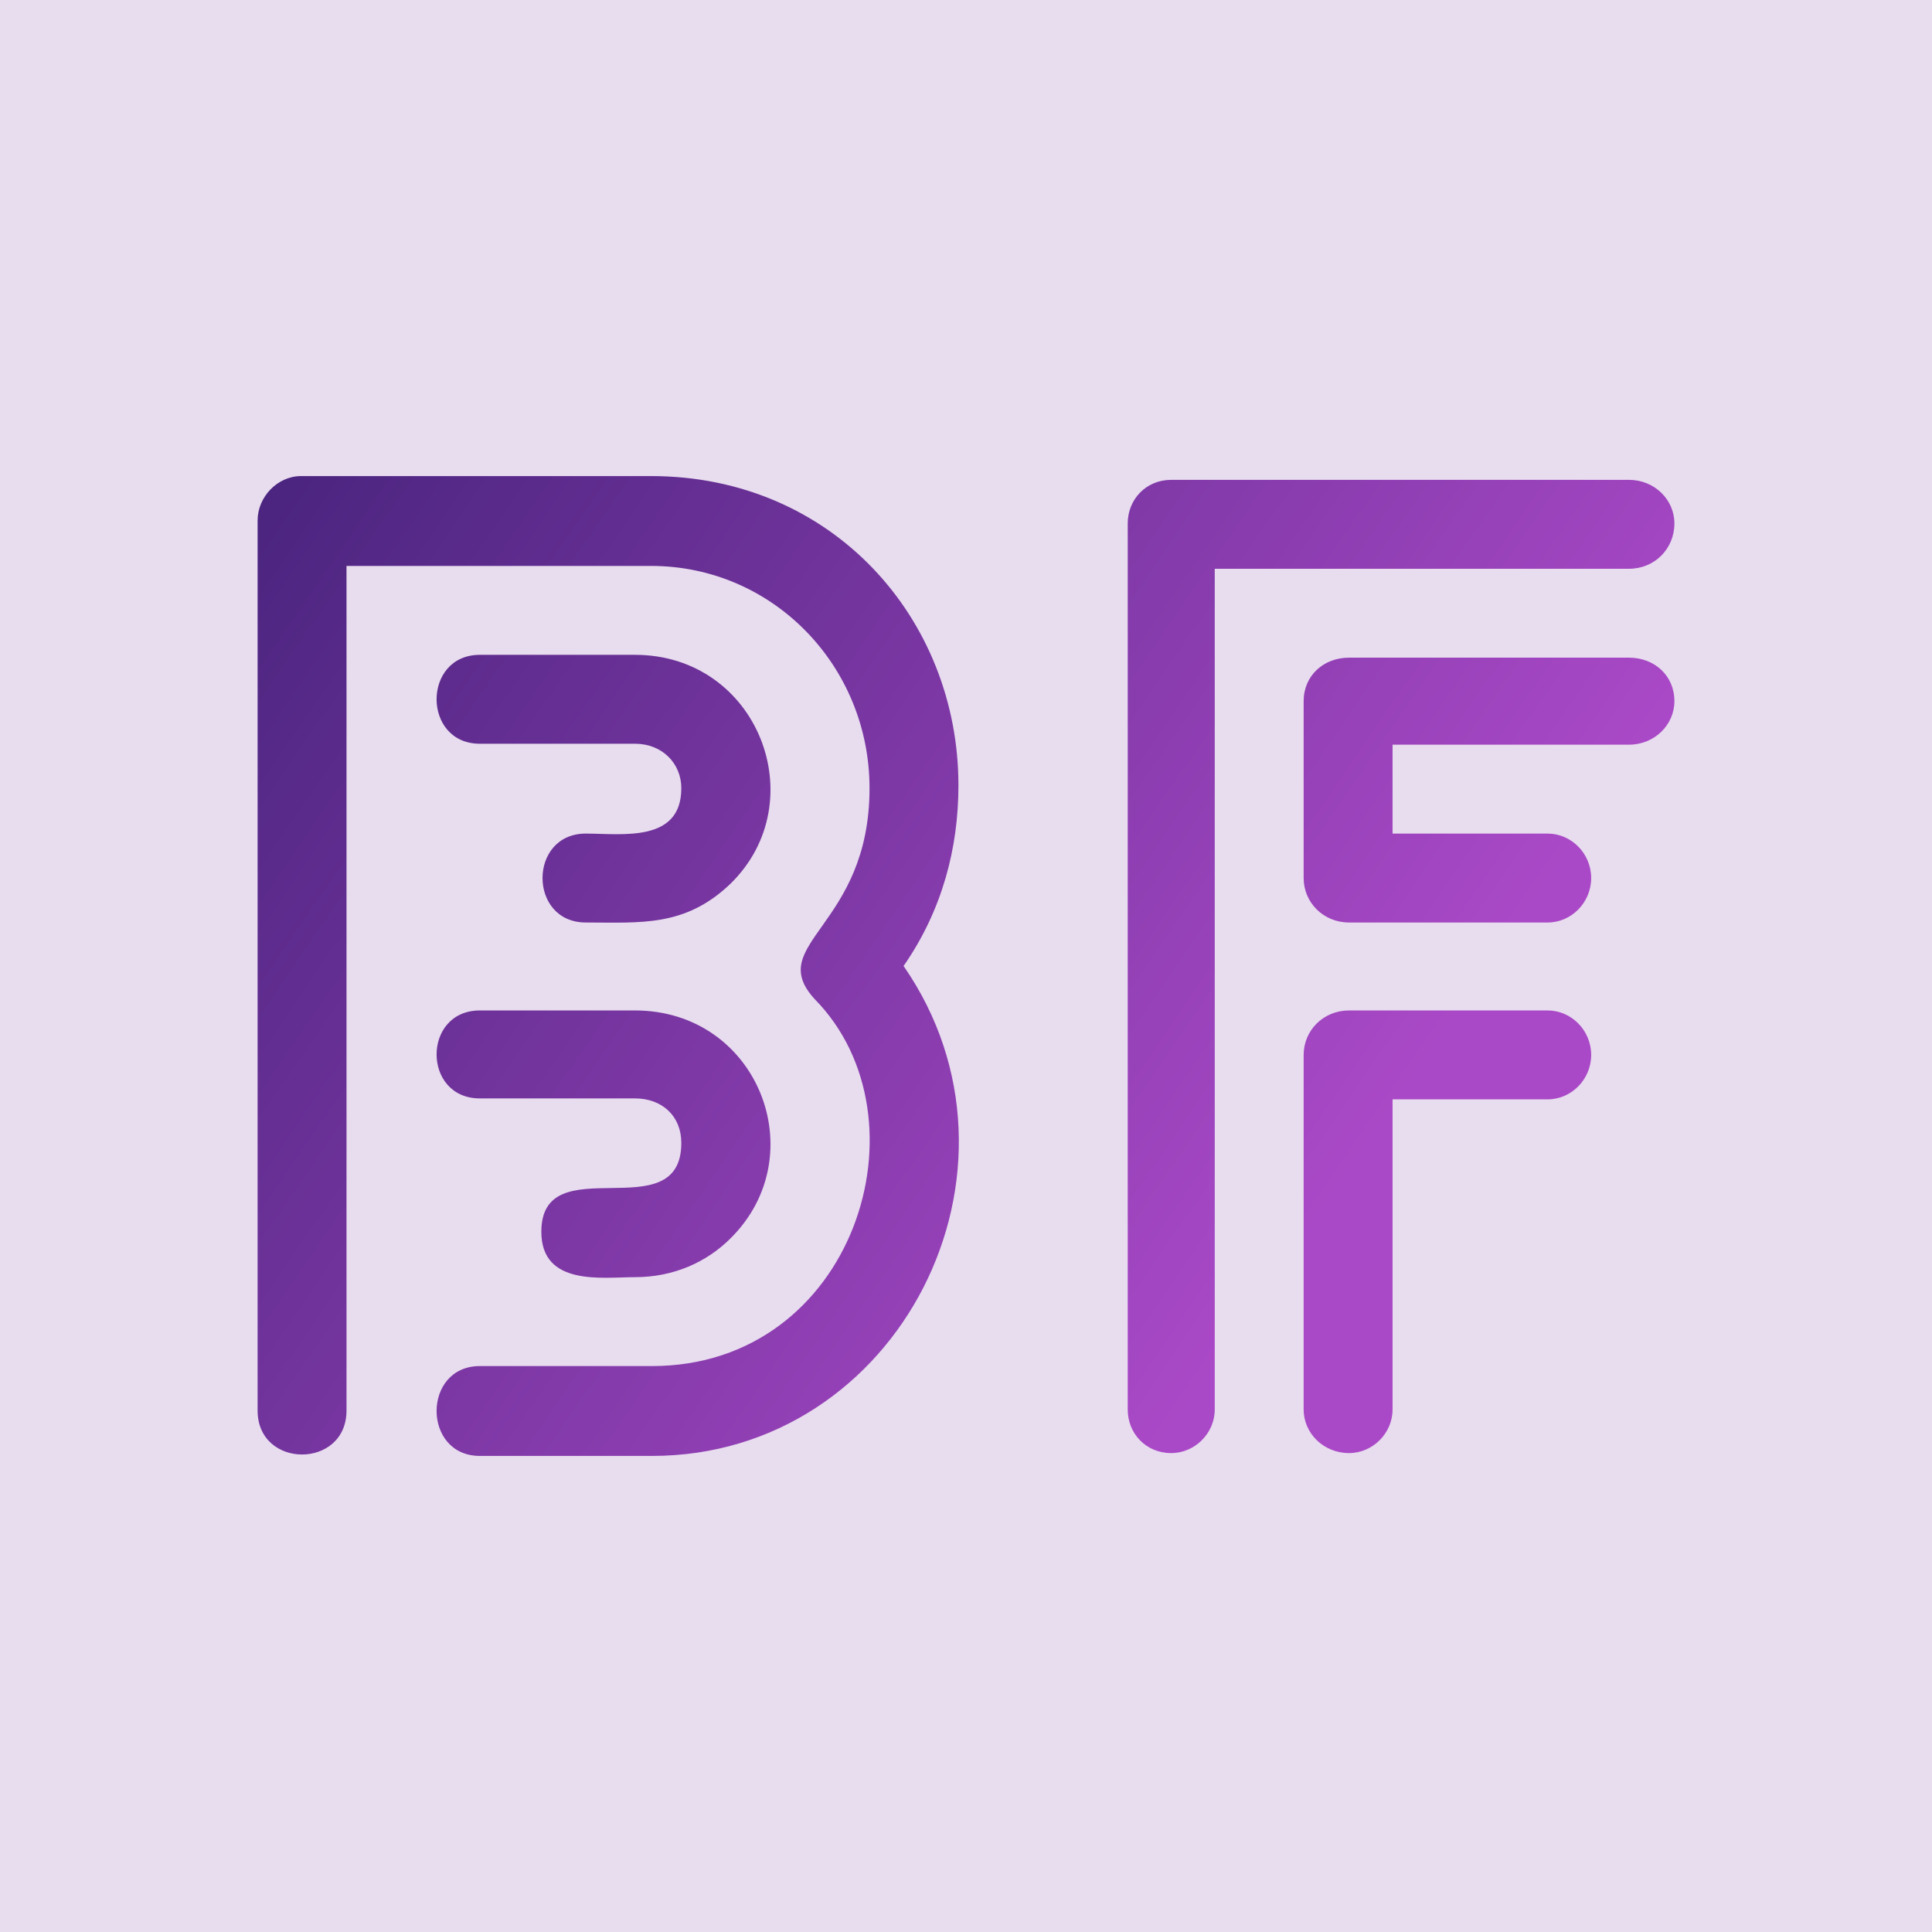
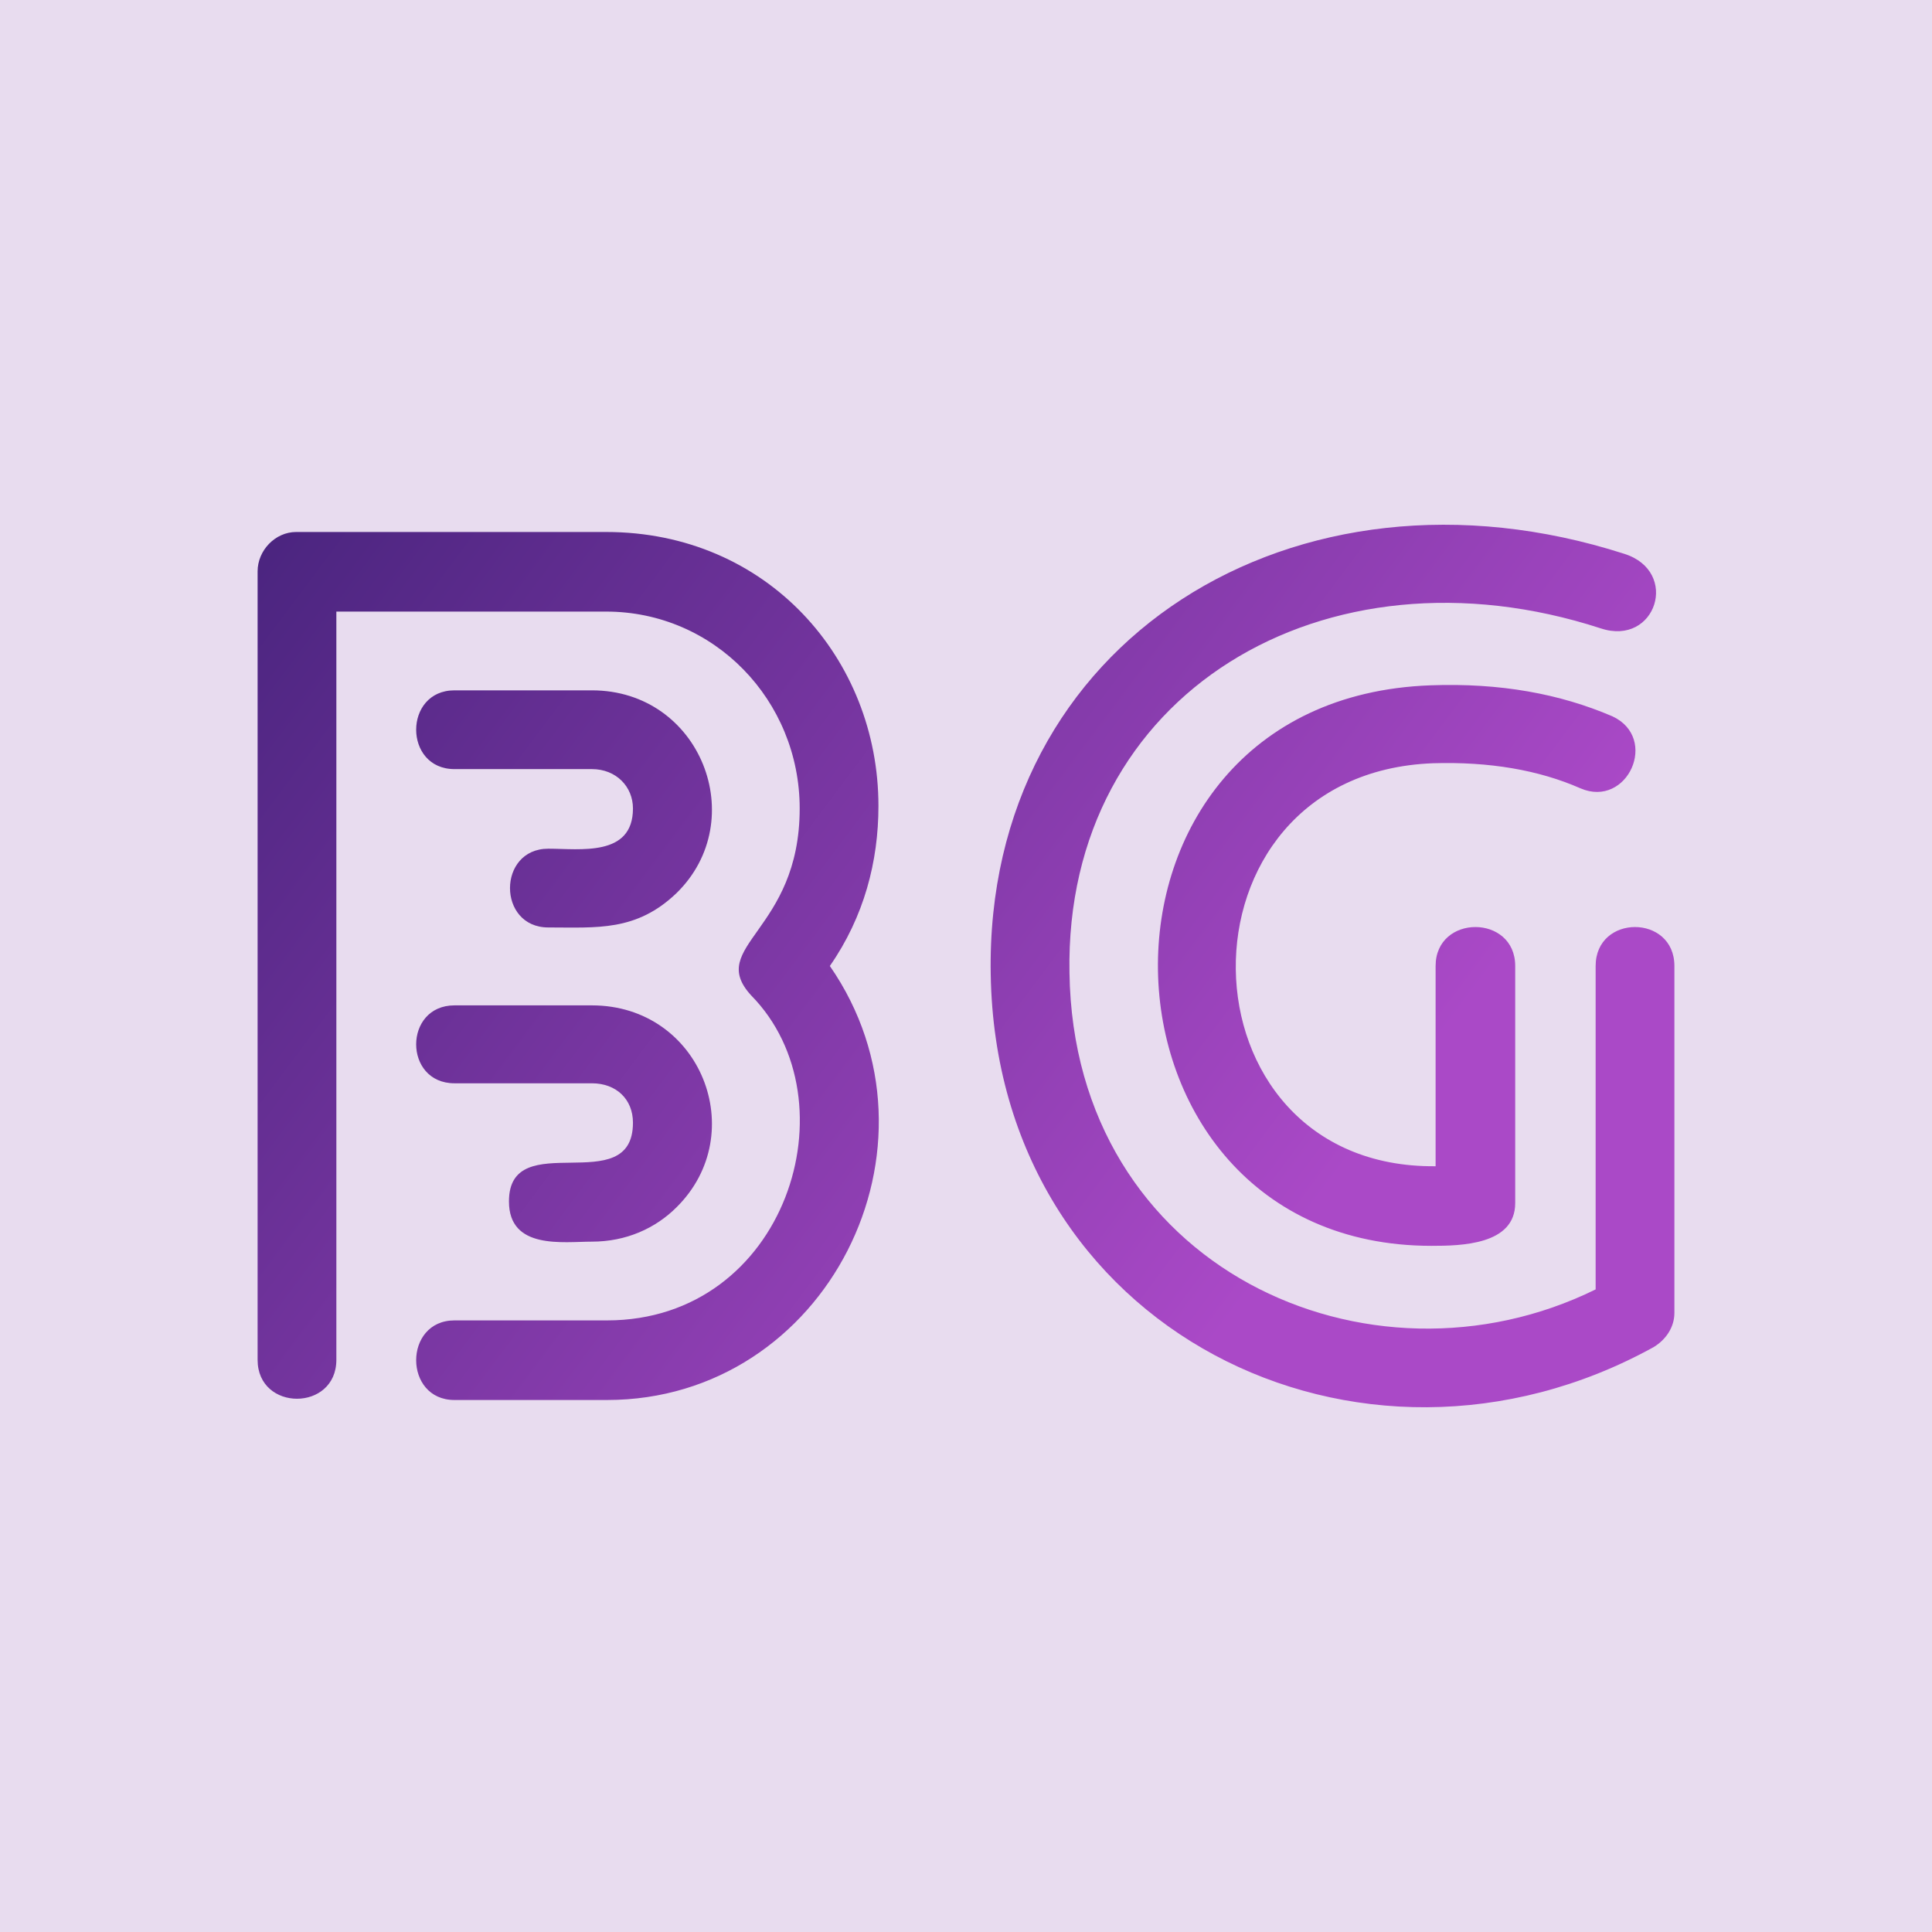
<svg xmlns="http://www.w3.org/2000/svg" data-v-fde0c5aa="" viewBox="0 0 300 300" class="font">
  <defs data-v-fde0c5aa="" />
  <rect data-v-fde0c5aa="" fill="#E8DCEF" x="0" y="0" width="300px" height="300px" class="logo-background-square" />
  <defs data-v-fde0c5aa="">
-     <linearGradient data-v-fde0c5aa="" gradientTransform="rotate(25)" id="ecab3446-ce32-4bd8-b03e-c62f0a81f9d3" x1="0%" y1="0%" x2="100%" y2="0%">
+     <linearGradient data-v-fde0c5aa="" gradientTransform="rotate(25)" id="e9b7aea0-e14e-4e45-82b1-c7d3e4c5eeae" x1="0%" y1="0%" x2="100%" y2="0%">
      <stop data-v-fde0c5aa="" offset="0%" stop-color="#49247E" stop-opacity="1" />
      <stop data-v-fde0c5aa="" offset="100%" stop-color="#AA49C7" stop-opacity="1" />
    </linearGradient>
  </defs>
-   <g data-v-fde0c5aa="" id="1b527878-18ce-4cee-9801-5cdc2a9c534a" fill="url(#ecab3446-ce32-4bd8-b03e-c62f0a81f9d3)" transform="matrix(14.68625,0,0,14.68625,23.5514,69.3725)">
-     <path d="M5.11 8.78L5.11 8.78C5.52 8.78 5.87 8.62 6.12 8.37C7.01 7.49 6.41 5.96 5.11 5.96L3.47 5.96C2.86 5.96 2.86 6.89 3.47 6.89L5.11 6.89C5.40 6.89 5.60 7.08 5.60 7.36C5.60 8.29 4.12 7.39 4.12 8.30C4.12 8.88 4.77 8.78 5.11 8.78ZM3.47 3.14L3.47 3.14L5.11 3.14C5.40 3.14 5.60 3.35 5.60 3.61C5.60 4.19 4.97 4.09 4.59 4.09C3.98 4.09 3.98 5.03 4.59 5.03C5.17 5.03 5.64 5.08 6.12 4.62C7.01 3.75 6.41 2.20 5.11 2.20L3.47 2.20C2.86 2.20 2.86 3.14 3.47 3.14ZM2.06 10.19L2.06 10.19L2.06 1.26L5.28 1.26C6.57 1.26 7.59 2.32 7.59 3.61C7.59 5.08 6.47 5.25 7.01 5.84C8.25 7.10 7.43 9.72 5.29 9.72L3.47 9.72C2.86 9.72 2.86 10.67 3.47 10.67L5.29 10.67C7.91 10.67 9.44 7.64 7.95 5.49C8.36 4.90 8.53 4.24 8.53 3.58C8.53 1.82 7.20 0.31 5.28 0.31L1.58 0.31C1.33 0.31 1.12 0.53 1.12 0.78L1.12 10.19C1.12 10.81 2.06 10.81 2.06 10.19ZM15.62 2.23L15.62 2.23L12.66 2.23C12.39 2.23 12.18 2.42 12.18 2.69L12.18 4.56C12.18 4.82 12.39 5.03 12.66 5.03L14.76 5.03C15.01 5.03 15.22 4.82 15.22 4.56C15.22 4.30 15.01 4.09 14.76 4.09L13.12 4.09L13.12 3.15L15.62 3.15C15.89 3.15 16.10 2.94 16.10 2.69C16.10 2.42 15.89 2.23 15.62 2.23ZM14.76 5.96L14.76 5.96L12.66 5.96C12.39 5.96 12.18 6.17 12.18 6.43L12.18 10.18C12.18 10.43 12.39 10.64 12.66 10.64C12.91 10.64 13.12 10.43 13.12 10.18L13.12 6.90L14.76 6.90C15.01 6.90 15.22 6.69 15.22 6.43C15.22 6.17 15.01 5.96 14.76 5.96ZM11.24 10.18L11.24 10.18L11.24 1.29L15.62 1.29C15.89 1.29 16.10 1.08 16.10 0.81C16.10 0.56 15.89 0.35 15.62 0.35L10.78 0.35C10.51 0.35 10.32 0.56 10.32 0.81L10.32 10.18C10.32 10.43 10.51 10.64 10.78 10.64C11.03 10.64 11.24 10.43 11.24 10.18Z" />
+   <g data-v-fde0c5aa="" id="7d58ed70-d579-4f92-8fb7-e7376be7e32e" fill="url(#e9b7aea0-e14e-4e45-82b1-c7d3e4c5eeae)" transform="matrix(13.01005,0,0,13.01005,25.42874,78.57405)">
+     <path d="M5.11 8.78L5.11 8.78C5.52 8.78 5.87 8.62 6.12 8.37C7.01 7.49 6.41 5.96 5.11 5.96L3.47 5.96C2.86 5.96 2.86 6.89 3.47 6.89L5.11 6.89C5.40 6.89 5.60 7.08 5.60 7.36C5.60 8.29 4.12 7.39 4.12 8.30C4.12 8.88 4.77 8.78 5.11 8.78ZM3.47 3.14L3.47 3.14L5.11 3.14C5.40 3.14 5.60 3.35 5.60 3.61C5.60 4.19 4.97 4.09 4.59 4.09C3.98 4.09 3.98 5.03 4.59 5.03C5.17 5.03 5.64 5.08 6.12 4.62C7.01 3.75 6.41 2.20 5.11 2.20L3.47 2.20C2.86 2.20 2.86 3.14 3.47 3.14ZM2.06 10.19L2.06 10.19L2.06 1.26L5.28 1.26C6.57 1.26 7.59 2.32 7.59 3.61C7.59 5.08 6.47 5.25 7.01 5.84C8.25 7.10 7.43 9.72 5.29 9.72L3.47 9.72C2.86 9.72 2.86 10.67 3.47 10.67L5.29 10.67C7.91 10.67 9.44 7.64 7.95 5.49C8.36 4.90 8.53 4.24 8.53 3.58C8.53 1.82 7.20 0.31 5.28 0.31L1.58 0.31C1.33 0.31 1.12 0.53 1.12 0.78L1.12 10.19C1.12 10.81 2.06 10.81 2.06 10.19ZM18.03 9.63L18.03 9.63L18.03 5.49C18.03 4.87 17.09 4.87 17.09 5.49L17.09 9.35C14.39 10.68 10.86 9.10 10.81 5.57C10.75 2.23 13.86 0.39 17.15 1.46L17.15 1.46C17.81 1.68 18.10 0.78 17.43 0.57C13.51-0.69 9.80 1.60 9.87 5.59C9.94 9.84 14.28 11.97 17.78 10.04C17.93 9.95 18.03 9.80 18.03 9.63ZM17.29 2.51L17.29 2.51C16.66 2.24 15.95 2.11 15.12 2.14C10.68 2.30 10.88 8.83 15.13 8.83C15.48 8.83 16.13 8.82 16.13 8.32L16.13 5.49C16.13 4.87 15.18 4.87 15.18 5.49L15.18 7.88C12.05 7.91 11.96 3.19 15.15 3.07C15.82 3.05 16.41 3.15 16.91 3.37C17.47 3.61 17.85 2.77 17.29 2.51Z" />
  </g>
</svg>
